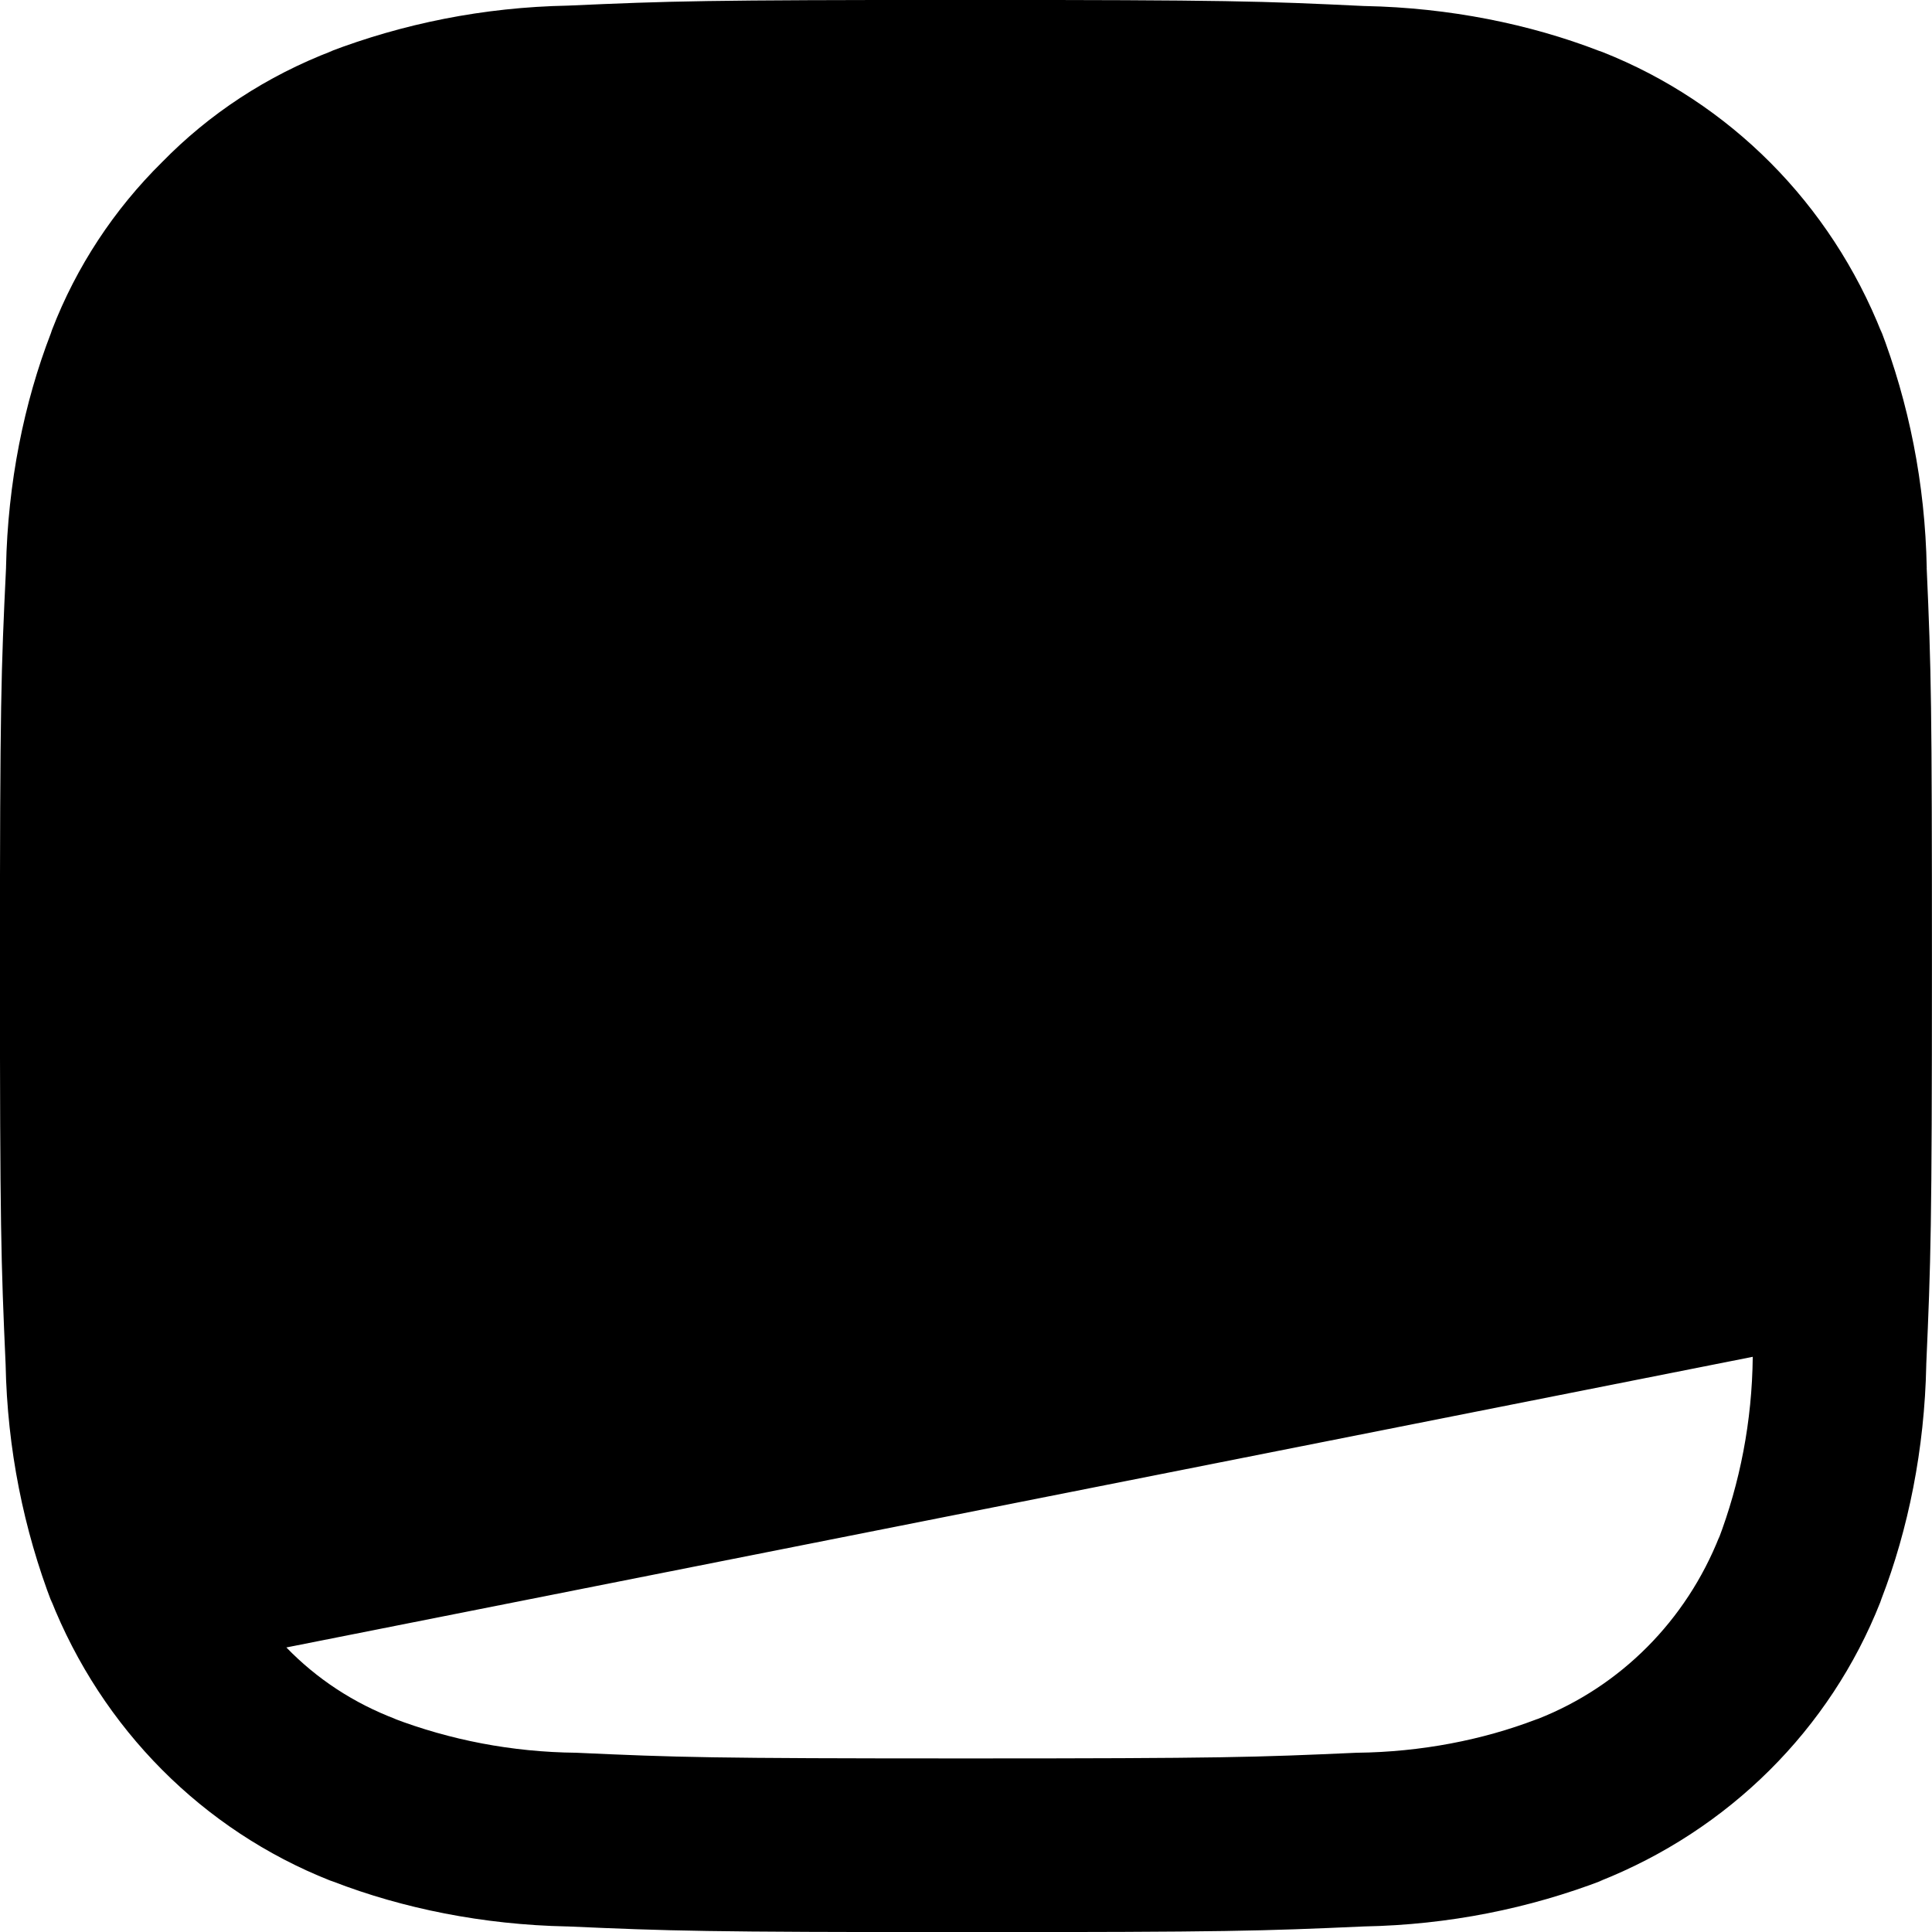
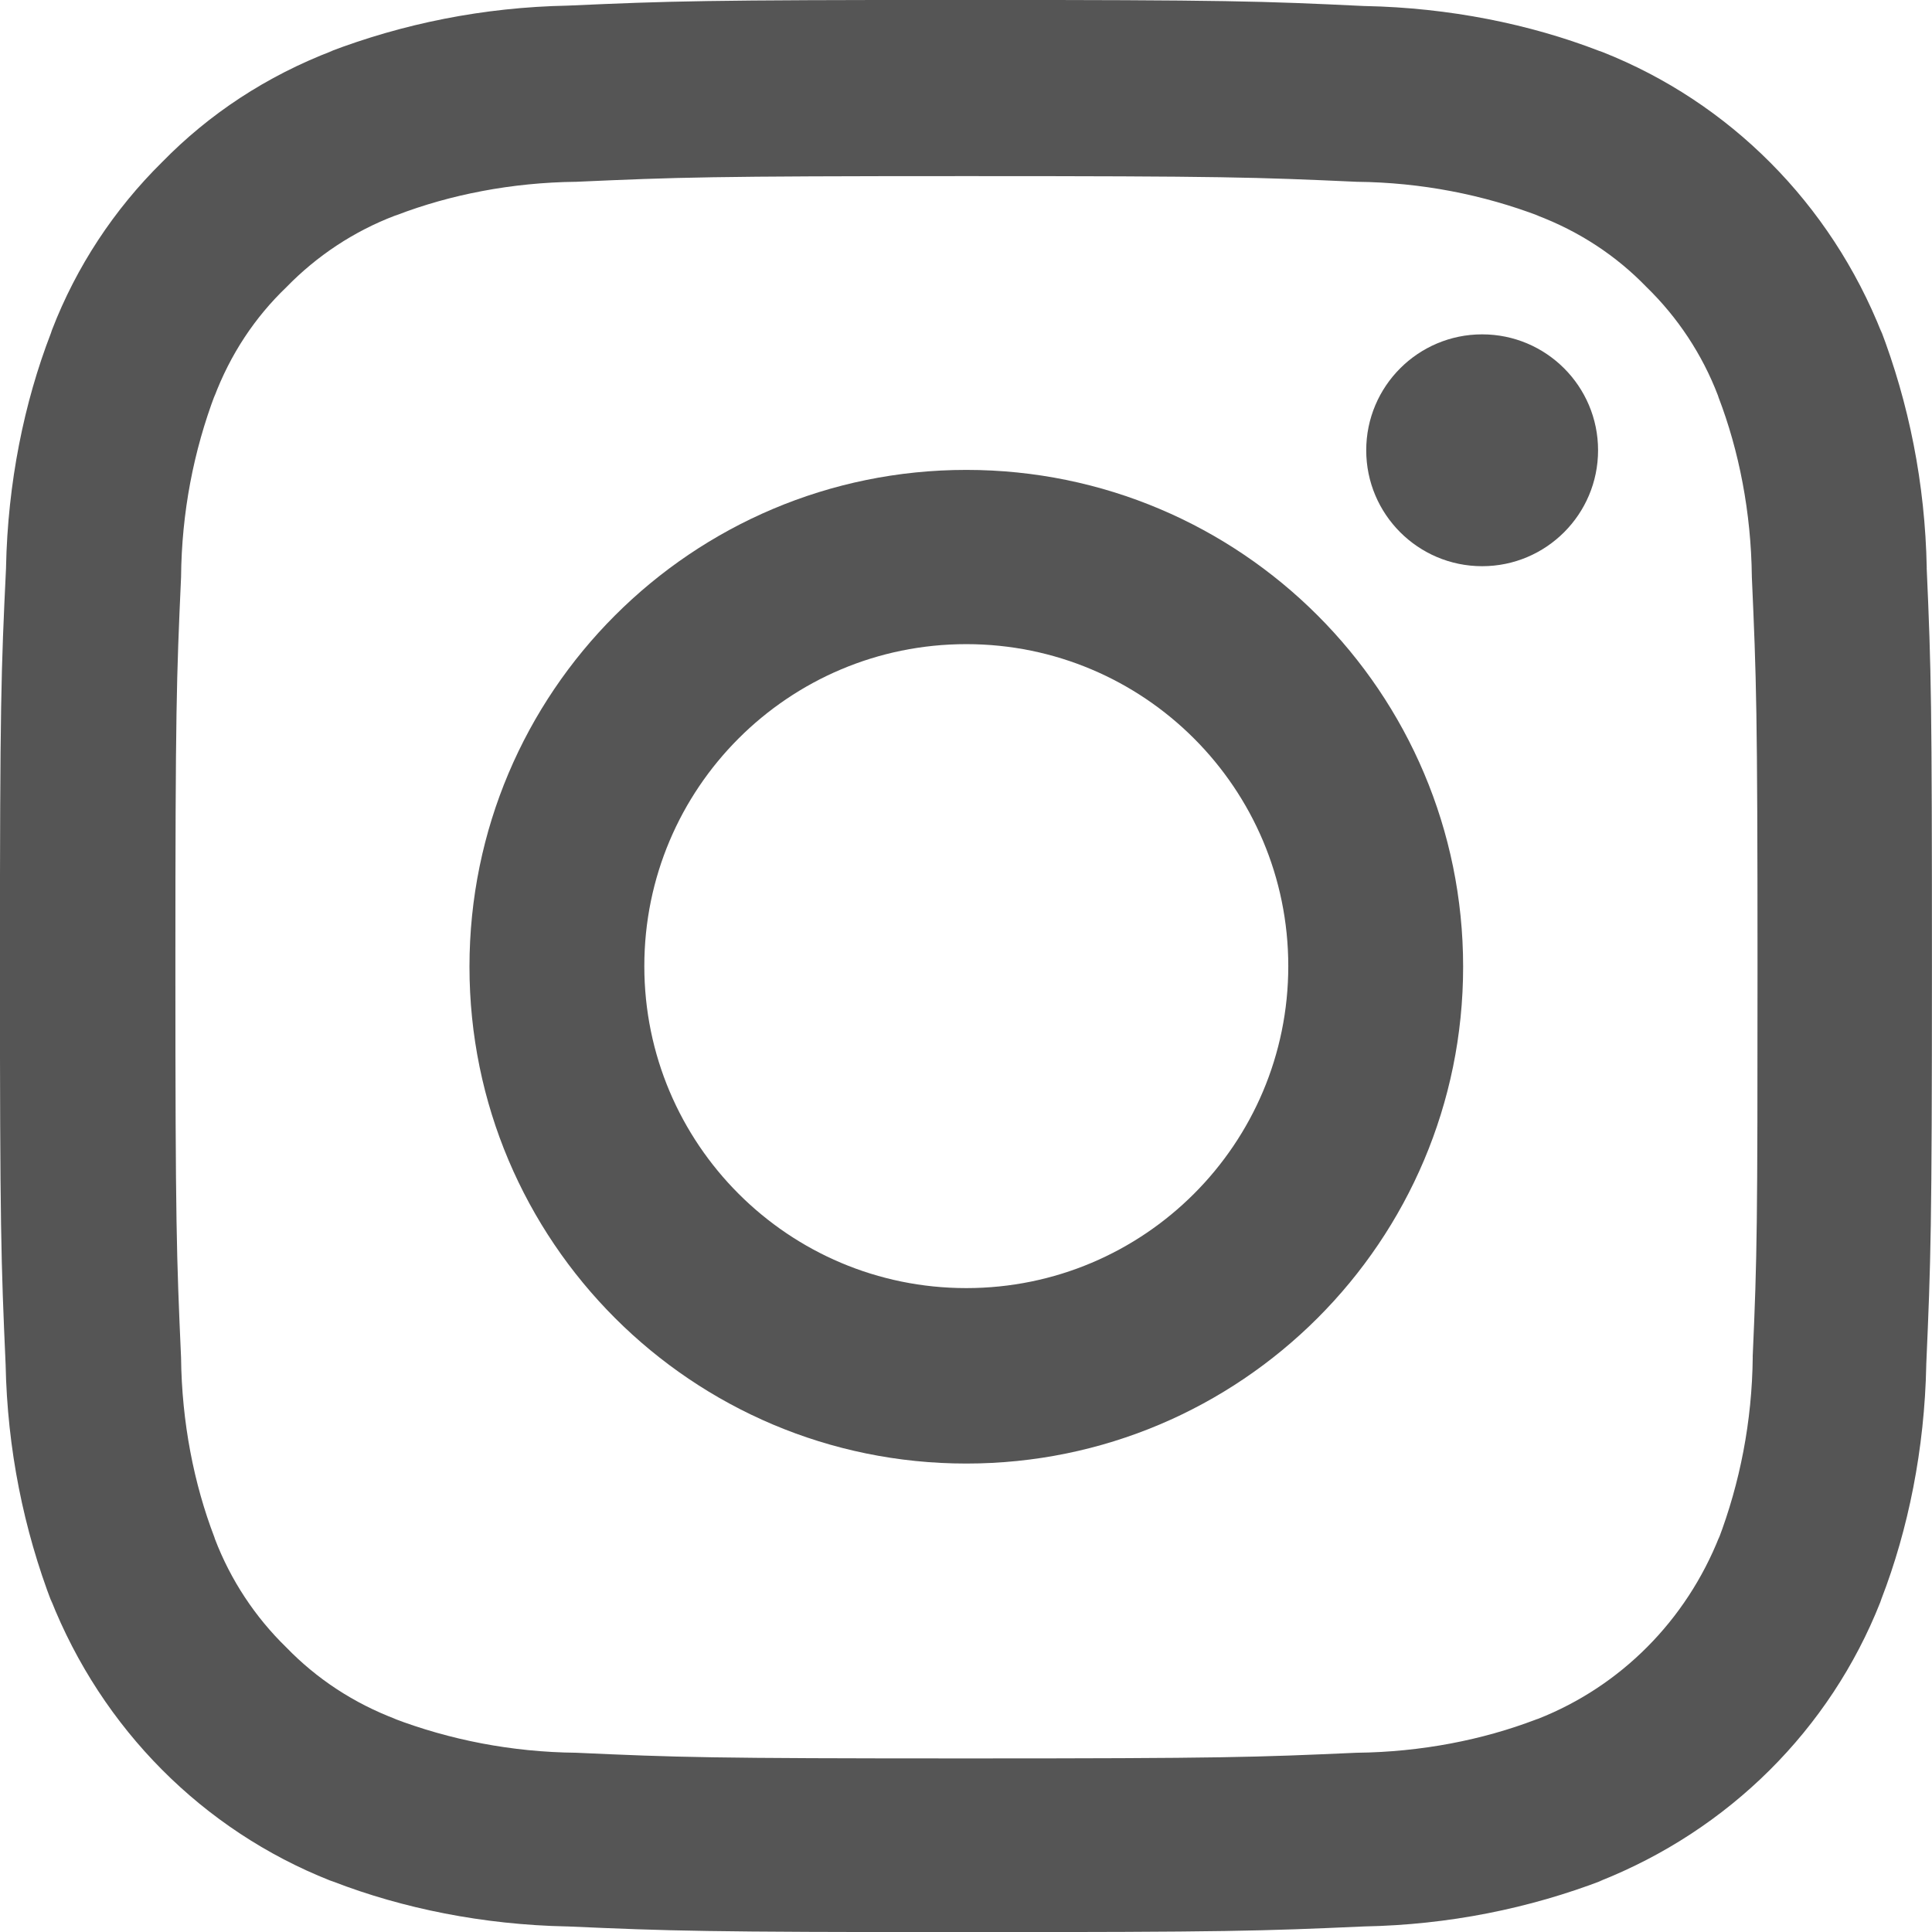
<svg xmlns="http://www.w3.org/2000/svg" version="1.1" width="32" height="32" viewBox="0 0 32 32">
-   <path d="M31.913 9.408c-0.027-1.403-0.297-2.734-0.77-3.966l0.027  0.080c-0.852-2.155-2.527-3.829-4.628-4.66l-0.055-0.019c-1.151-0.445-2.483-0.715-3.874-0.743l-0.012-0c-1.71-0.082-2.254-0.101-6.597-0.101s-4.889  0.018-6.597 0.094c-1.403 0.027-2.734 0.298-3.966 0.77l0.080-0.027c-1.112 0.424-2.059 1.054-2.837 1.85l-0.001 0.001c-0.79 0.78-1.416 1.724-1.822  2.778l-0.018 0.054c-0.445 1.151-0.715 2.483-0.743 3.874l-0 0.012c-0.082 1.71-0.101 2.251-0.101 6.594s0.018  4.891 0.094 6.599c0.028 1.403 0.299 2.735 0.772 3.966l-0.027-0.080c0.851 2.155 2.526 3.83 4.626 4.662l0.055  0.019c1.151 0.445 2.483 0.715 3.874 0.743l0.012 0c1.707 0.075 2.251 0.094  6.594 0.094s4.889-0.018 6.594-0.094c1.403-0.027 2.734-0.297 3.966-0.77l-0.080 0.027c2.157-0.849 3.833-2.524  4.664-4.626l0.019-0.055c0.445-1.151 0.715-2.483 0.743-3.874l0-0.012c0.075-1.707 0.094-2.251  0.094-6.594s-0.011-4.889-0.087-6.597zM29.031 22.473c-0.011 1.070-0.212 2.090-0.571 3.032l0.020-0.060c-0.552  1.399-1.639 2.485-3.002 3.023l-0.036 0.012c-0.882 0.338-1.901 0.539-2.966 0.551l-0.005 0c-1.687 0.075-2.194  0.094-6.464 0.094s-4.782-0.018-6.464-0.094c-1.070-0.011-2.090-0.212-3.032-0.571l0.060 0.020c-0.717-0.27-1.328-0.677-1.827-1.192l-0.001-0.001c- 0.515-0.501-0.921-1.112-1.182-1.794l-0.011-0.034c-0.338-0.882-0.539-1.901-0.551-2.966l-0-0.005c-0.075-1.687-0.094-2.194-0.094-6.464s0.018-4.782  0.094-6.464c0.009-1.071 0.208-2.092 0.566-3.036l-0.020 0.060c0.27-0.718 0.679-1.33 1.198-1.827l0.002-0.002c0.501-0.515 1.112-0.922  1.794-1.182l0.034-0.011c0.882-0.338 1.901-0.539 2.966-0.551l0.005-0c1.687-0.075 2.194-0.094 6.464-0.094s4.782 0.018 6.464 0.094c1.070  0.011 2.090 0.212 3.032 0.571l-0.060-0.020c0.717 0.27 1.328 0.676 1.827 1.192l0.001 0.001c0.515 0.501 0.921 1.112 1.182 1.794l0.011  0.034c0.338 0.882 0.539 1.901 0.551 2.966l0 0.005c0.075 1.687 0.094 2.194 0.094 6.464s-0.005 4.768-0.080 6.455z" />
-   <path d="M16.005 7.783c-4.544 0-8.229 3.684-8.229 8.229s3.684 8.229 8.229 8.229c4.544 0 8.229-3.684 8.229-8.229v0c0-4.544-3.684-8.229-8.229-8.229v0zM16.005  21.335c-2.945 0-5.333-2.387-5.333-5.333s2.387-5.333 5.333-5.333c2.945 0 5.333 2.387 5.333 5.333v0c0 2.945-2.387 5.333-5.333 5.333v0z" />
-   <path d="M26.469 7.458c0 1.060-0.86 1.92-1.92 1.92s-1.92-0.86-1.92-1.92c0-1.060 0.86-1.92 1.92-1.92v0c1.060 0 1.92 0.86 1.92 1.92v0z" />
+   <path d="M31.913 9.408c-0.027-1.403-0.297-2.734-0.77-3.966l0.027 0.080c-0.852-2.155-2.527-3.829-4.628-4.66l-0.055-0.019c-1.151-0.445-2.483-0.715-3.874-0.743l-0.012-0c-1.71-0.082-2.254-0.101-6.597-0.101s-4.889 0.018-6.597 0.094c-1.403 0.027-2.734 0.298-3.966 0.77l0.080-0.027c-1.112 0.424-2.059 1.054-2.837 1.85l-0.001 0.001c-0.79 0.78-1.416 1.724-1.822 2.778l-0.018 0.054c-0.445 1.151-0.715 2.483-0.743 3.874l-0 0.012c-0.082 1.71-0.101 2.251-0.101 6.594s0.018 4.891 0.094 6.599c0.028 1.403 0.299 2.735 0.772 3.966l-0.027-0.080c0.851 2.155 2.526 3.83 4.626 4.662l0.055 0.019c1.151 0.445 2.483 0.715 3.874 0.743l0.012 0c1.707 0.075 2.251 0.094 6.594 0.094s4.889-0.018 6.594-0.094c1.403-0.027 2.734-0.297 3.966-0.77l-0.080 0.027c2.157-0.849 3.833-2.524 4.664-4.626l0.019-0.055c0.445-1.151 0.715-2.483 0.743-3.874l0-0.012c0.075-1.707 0.094-2.251 0.094-6.594s-0.011-4.889-0.087-6.597zM29.031 22.473c-0.011 1.070-0.212 2.090-0.571 3.032l0.020-0.060c-0.552 1.399-1.639 2.485-3.002 3.023l-0.036 0.012c-0.882 0.338-1.901 0.539-2.966 0.551l-0.005 0c-1.687 0.075-2.194 0.094-6.464 0.094s-4.782-0.018-6.464-0.094c-1.070-0.011-2.090-0.212-3.032-0.571l0.060 0.020c-0.717-0.27-1.328-0.677-1.827-1.192l-0.001-0.001c-0.515-0.501-0.921-1.112-1.182-1.794l-0.011-0.034c-0.338-0.882-0.539-1.901-0.551-2.966l-0-0.005c-0.075-1.687-0.094-2.194-0.094-6.464s0.018-4.782 0.094-6.464c0.009-1.071 0.208-2.092 0.566-3.036l-0.020 0.060c0.27-0.718 0.679-1.33 1.198-1.827l0.002-0.002c0.501-0.515 1.112-0.922 1.794-1.182l0.034-0.011c0.882-0.338 1.901-0.539 2.966-0.551l0.005-0c1.687-0.075 2.194-0.094 6.464-0.094s4.782 0.018 6.464 0.094c1.070 0.011 2.090 0.212 3.032 0.571l-0.060-0.020c0.717 0.27 1.328 0.676 1.827 1.192l0.001 0.001c0.515 0.501 0.921 1.112 1.182 1.794l0.011 0.034c0.338 0.882 0.539 1.901 0.551 2.966l0 0.005c0.075 1.687 0.094 2.194 0.094 6.464s-0.005 4.768-0.080 6.455z" fill="#555" />
+   <path d="M16.005 7.783c-4.544 0-8.229 3.684-8.229 8.229s3.684 8.229 8.229 8.229c4.544 0 8.229-3.684 8.229-8.229v0c0-4.544-3.684-8.229-8.229-8.229v0zM16.005 21.335c-2.945 0-5.333-2.387-5.333-5.333s2.387-5.333 5.333-5.333c2.945 0 5.333 2.387 5.333 5.333v0c0 2.945-2.387 5.333-5.333 5.333v0z" fill="#555" />
+   <path d="M26.469 7.458c0 1.060-0.86 1.92-1.92 1.92s-1.92-0.86-1.92-1.92c0-1.060 0.86-1.92 1.92-1.92v0c1.060 0 1.92 0.86 1.92 1.92v0z" fill="#555" />
</svg>
